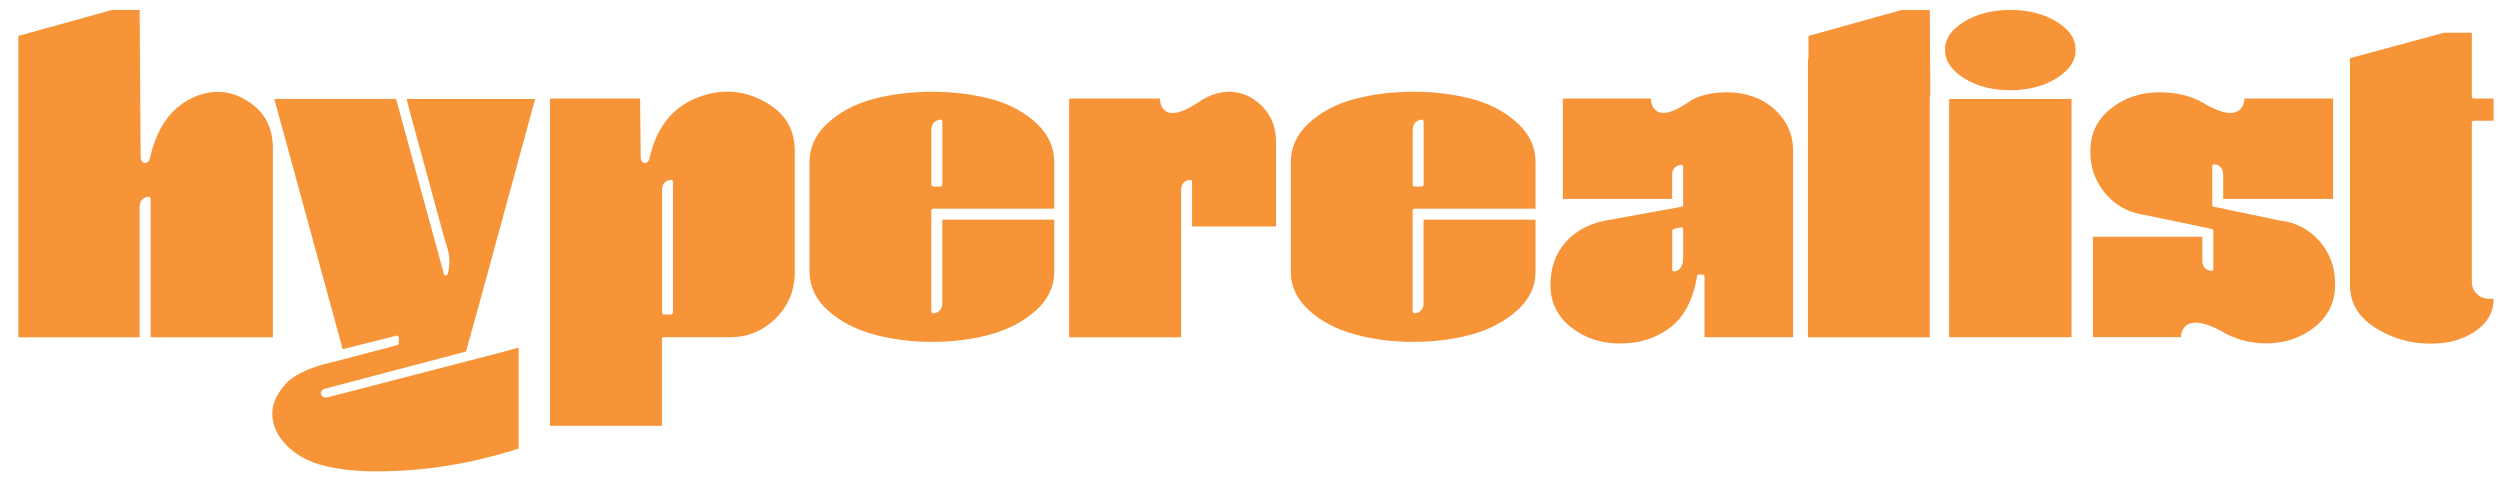
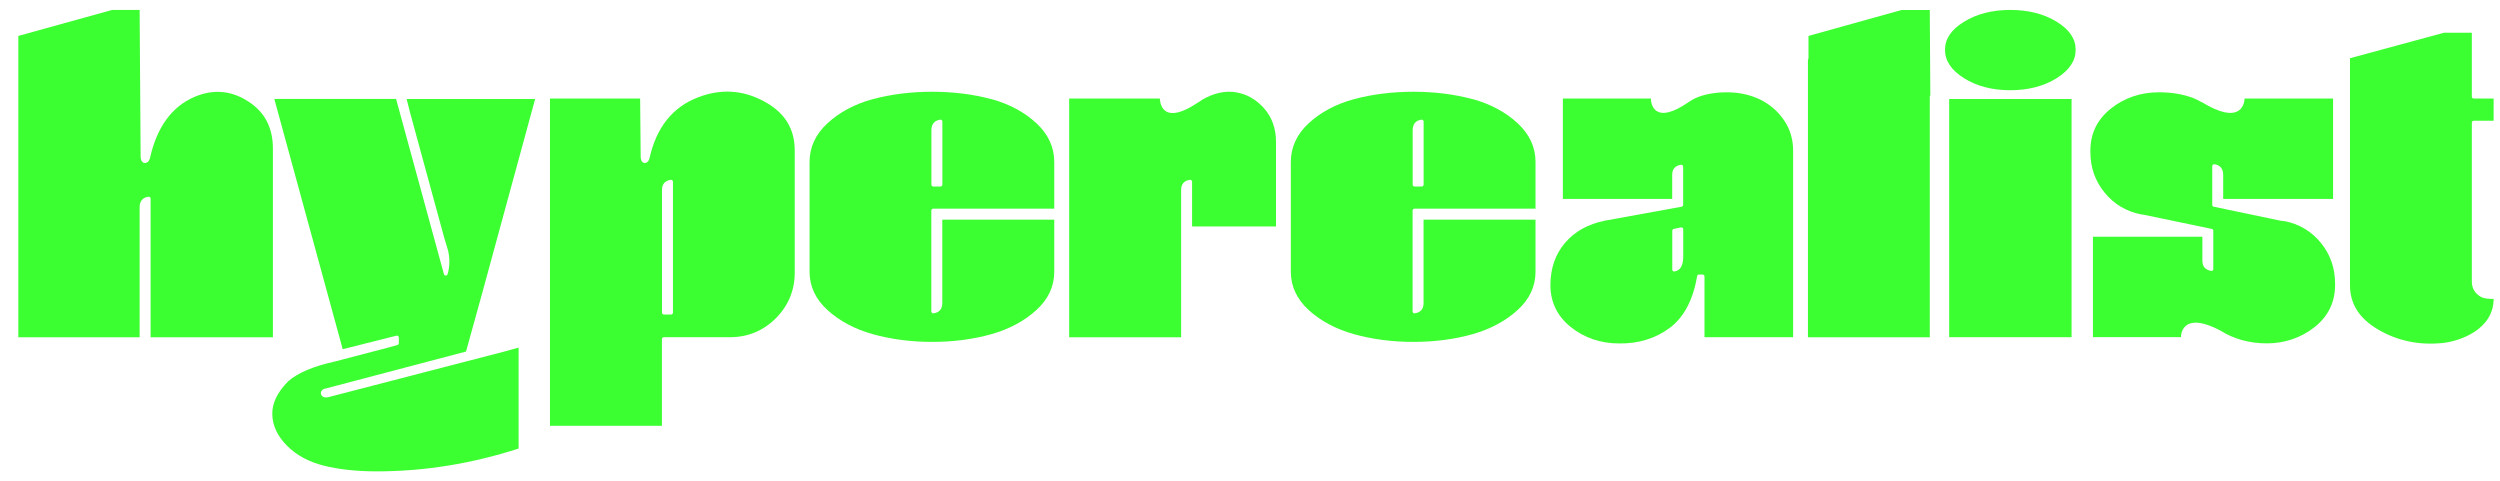
<svg xmlns="http://www.w3.org/2000/svg" width="130" height="25" viewBox="0 0 130 25" fill="none">
-   <path d="M16.93 20.204L24.233 18.28L25.084 15.208L27.827 5.148H21.146L21.31 5.805L23.081 12.297L23.298 13.023C23.39 13.416 23.39 13.805 23.298 14.178L23.27 14.266C23.254 14.306 23.213 14.33 23.173 14.33C23.129 14.33 23.097 14.298 23.085 14.258L20.596 5.144H14.264L17.821 18.159L20.62 17.454C20.62 17.454 20.636 17.454 20.644 17.454C20.664 17.454 20.688 17.462 20.7 17.474C20.724 17.494 20.74 17.522 20.74 17.55V17.847C20.74 17.891 20.708 17.927 20.668 17.939L20.182 18.075L17.404 18.801C16.291 19.046 15.476 19.394 14.986 19.827C14.42 20.397 14.139 20.978 14.159 21.56C14.175 22.141 14.432 22.686 14.926 23.18C15.424 23.677 16.067 24.022 16.837 24.214C17.616 24.411 18.544 24.511 19.592 24.511C22.061 24.511 24.543 24.11 26.968 23.324V18.075L26.197 18.288L17.054 20.657C16.93 20.681 16.833 20.666 16.769 20.609C16.693 20.549 16.665 20.461 16.697 20.373C16.717 20.313 16.773 20.228 16.934 20.2L16.93 20.204Z" fill="#F79438" />
-   <path d="M39.732 5.272C38.632 4.675 37.479 4.606 36.307 5.059C34.978 5.561 34.13 6.627 33.777 8.219V8.211C33.777 8.211 33.737 8.468 33.532 8.476C33.328 8.48 33.316 8.187 33.316 8.187V8.195L33.287 5.124H28.598V22.141H34.42V17.63C34.42 17.578 34.464 17.534 34.516 17.534H37.969C38.889 17.534 39.688 17.201 40.342 16.552C40.992 15.898 41.326 15.1 41.326 14.182V7.826C41.326 6.687 40.804 5.849 39.732 5.272ZM34.994 16.259C34.994 16.311 34.95 16.355 34.897 16.355H34.52C34.468 16.355 34.424 16.311 34.424 16.259V9.875C34.424 9.574 34.58 9.39 34.881 9.35C34.913 9.35 34.938 9.35 34.958 9.374C34.982 9.394 34.994 9.422 34.994 9.446V16.263V16.259Z" fill="#F79438" />
-   <path d="M51.552 5.156C50.613 4.903 49.577 4.771 48.473 4.771C47.369 4.771 46.333 4.903 45.381 5.156C44.441 5.412 43.647 5.837 43.024 6.415C42.406 6.984 42.097 7.662 42.097 8.42V14.13C42.097 14.887 42.41 15.557 43.024 16.118C43.647 16.688 44.441 17.113 45.385 17.377C46.333 17.642 47.373 17.779 48.473 17.779C49.573 17.779 50.613 17.642 51.552 17.377C52.484 17.113 53.275 16.688 53.897 16.118C54.512 15.557 54.821 14.887 54.821 14.13V11.423H48.999V15.77C48.999 16.07 48.842 16.251 48.541 16.295C48.513 16.295 48.485 16.287 48.465 16.271C48.445 16.251 48.429 16.223 48.429 16.199V10.946C48.429 10.894 48.473 10.85 48.525 10.85H54.821V8.416C54.821 7.658 54.508 6.98 53.897 6.411C53.275 5.833 52.484 5.408 51.552 5.152V5.156ZM49.003 9.603C49.003 9.655 48.959 9.699 48.906 9.699H48.529C48.481 9.699 48.433 9.655 48.433 9.603V6.776C48.433 6.455 48.593 6.262 48.894 6.222C48.922 6.222 48.947 6.222 48.971 6.246C48.991 6.266 49.003 6.294 49.003 6.319V9.607V9.603Z" fill="#F79438" />
-   <path d="M64.26 4.795C63.702 4.711 63.12 4.839 62.53 5.176C62.454 5.22 62.385 5.28 62.313 5.328L62.325 5.308C60.297 6.691 60.313 5.124 60.313 5.124H55.596V17.538H61.418V9.875C61.418 9.574 61.574 9.39 61.875 9.35C61.908 9.35 61.932 9.35 61.952 9.374C61.976 9.394 61.988 9.422 61.988 9.446V11.776H66.352V7.373C66.352 6.679 66.14 6.094 65.73 5.629C65.317 5.168 64.823 4.887 64.26 4.799V4.795Z" fill="#F79438" />
-   <path d="M76.575 5.156C75.635 4.903 74.599 4.771 73.499 4.771C72.399 4.771 71.355 4.903 70.407 5.156C69.464 5.412 68.669 5.837 68.046 6.415C67.432 6.984 67.123 7.662 67.123 8.42V14.13C67.123 14.887 67.436 15.557 68.046 16.118C68.669 16.688 69.464 17.113 70.407 17.377C71.355 17.642 72.395 17.779 73.499 17.779C74.603 17.779 75.635 17.642 76.575 17.377C77.506 17.113 78.297 16.688 78.92 16.118C79.538 15.557 79.847 14.887 79.847 14.13V11.423H74.025V15.77C74.025 16.07 73.865 16.251 73.563 16.295C73.535 16.295 73.511 16.287 73.487 16.271C73.467 16.251 73.455 16.223 73.455 16.199V10.946C73.455 10.894 73.499 10.85 73.551 10.85H79.847V8.416C79.847 7.658 79.534 6.98 78.92 6.411C78.297 5.833 77.506 5.408 76.575 5.152V5.156ZM74.029 9.603C74.029 9.655 73.985 9.699 73.933 9.699H73.555C73.503 9.699 73.459 9.655 73.459 9.603V6.776C73.459 6.455 73.616 6.262 73.917 6.222C73.949 6.222 73.973 6.222 73.993 6.246C74.017 6.266 74.029 6.294 74.029 6.319V9.607V9.603Z" fill="#F79438" />
-   <path d="M91.504 5.164C90.986 4.923 90.415 4.799 89.805 4.799C89.194 4.799 88.624 4.899 88.17 5.1C88.038 5.16 87.909 5.24 87.781 5.328C86.143 6.447 85.89 5.541 85.85 5.22V5.124H85.842V5.116V5.124H81.269V10.344H86.954V9.093C86.954 8.793 87.11 8.608 87.412 8.568H87.428C87.452 8.568 87.476 8.576 87.488 8.592C87.512 8.612 87.524 8.636 87.524 8.664V10.657C87.524 10.705 87.488 10.741 87.444 10.749L83.452 11.475C82.581 11.652 81.883 12.037 81.381 12.63C80.875 13.219 80.622 13.961 80.622 14.831C80.622 15.701 80.975 16.443 81.678 17.005C82.389 17.57 83.232 17.859 84.196 17.859C85.187 17.875 86.078 17.606 86.822 17.053C87.56 16.507 88.042 15.597 88.251 14.354C88.259 14.306 88.299 14.274 88.347 14.274H88.536C88.588 14.274 88.633 14.318 88.633 14.37V17.534H93.242V7.826C93.242 7.237 93.081 6.703 92.76 6.238C92.434 5.769 92.017 5.412 91.504 5.164ZM87.528 13.348C87.528 13.813 87.375 14.069 87.067 14.117H87.055C87.03 14.117 87.006 14.11 86.99 14.094C86.97 14.073 86.958 14.045 86.958 14.021V12C86.958 11.952 86.99 11.916 87.034 11.904L87.412 11.824C87.44 11.824 87.468 11.824 87.492 11.844C87.512 11.864 87.528 11.888 87.528 11.92V13.348Z" fill="#F79438" />
-   <path d="M98.892 0.516L94.041 1.868V3.035C94.041 3.059 94.033 3.083 94.013 3.099V17.538H100.349V5.027C100.349 4.999 100.361 4.979 100.377 4.959L100.349 0.52H98.892V0.516Z" fill="#F79438" />
-   <path d="M107.721 5.148H101.357V17.534H107.721V5.148Z" fill="#F79438" />
-   <path d="M106.954 1.134C106.292 0.725 105.476 0.516 104.537 0.516C103.598 0.516 102.782 0.725 102.12 1.138C101.461 1.543 101.14 2.02 101.14 2.589C101.14 3.159 101.461 3.644 102.12 4.061C102.782 4.482 103.598 4.691 104.537 4.691C105.476 4.691 106.292 4.478 106.954 4.061C107.613 3.64 107.934 3.163 107.934 2.589C107.934 2.016 107.613 1.543 106.954 1.134Z" fill="#F79438" />
-   <path d="M118.811 11.503L118.602 11.479L115.113 10.749C115.068 10.741 115.037 10.701 115.037 10.657V8.636C115.037 8.608 115.048 8.584 115.072 8.564C115.092 8.544 115.117 8.536 115.149 8.54C115.45 8.584 115.606 8.777 115.606 9.093V10.344H121.32V5.124H116.715V5.18C116.687 5.456 116.458 6.515 114.482 5.304L114.491 5.32C114.338 5.228 114.185 5.148 114.024 5.088C113.498 4.895 112.908 4.799 112.274 4.799C111.314 4.799 110.467 5.084 109.756 5.653C109.058 6.214 108.7 6.944 108.7 7.826V7.906C108.7 8.708 108.945 9.414 109.436 10.011C109.921 10.613 110.564 10.998 111.346 11.15L111.532 11.178L115.017 11.904C115.064 11.916 115.092 11.952 115.092 12V13.993C115.092 14.021 115.08 14.045 115.06 14.065C115.037 14.081 115.013 14.094 114.984 14.085C114.683 14.041 114.523 13.861 114.523 13.56V12.309H108.833V17.53H113.414V17.434C113.455 17.133 113.724 16.271 115.458 17.189C116.153 17.626 116.964 17.855 117.879 17.855C118.795 17.855 119.662 17.566 120.369 17.001C121.071 16.439 121.424 15.709 121.424 14.827V14.747C121.424 13.945 121.179 13.239 120.694 12.638C120.208 12.037 119.574 11.656 118.807 11.499L118.811 11.503Z" fill="#F79438" />
-   <path d="M128.632 6.278H129.668V5.124H128.632C128.579 5.124 128.536 5.08 128.536 5.027V1.703H127.082L122.199 3.027V14.831C122.199 15.81 122.686 16.567 123.677 17.145C124.681 17.73 125.809 17.963 127.034 17.834C127.925 17.738 129.668 17.129 129.668 15.541C129.499 15.549 129.178 15.541 128.985 15.425C128.688 15.248 128.536 14.984 128.536 14.643V6.375C128.536 6.323 128.579 6.278 128.632 6.278Z" fill="#F79438" />
-   <path d="M14.191 17.538V7.722C14.191 6.647 13.77 5.833 12.938 5.296C12.055 4.707 11.104 4.618 10.12 5.035C8.935 5.541 8.156 6.615 7.799 8.219V8.211C7.799 8.211 7.759 8.468 7.542 8.476C7.325 8.48 7.313 8.187 7.313 8.187L7.261 0.516H5.832L0.953 1.868V17.538H7.261V10.781C7.261 10.461 7.418 10.268 7.719 10.228C7.751 10.228 7.775 10.228 7.795 10.252C7.819 10.272 7.831 10.296 7.831 10.324V17.538H14.191Z" fill="#F79438" />
+   <path d="M16.93 20.204L24.233 18.28L25.084 15.208L27.827 5.148H21.146L21.31 5.805L23.081 12.297L23.298 13.023C23.39 13.416 23.39 13.805 23.298 14.178L23.27 14.266C23.254 14.306 23.213 14.33 23.173 14.33C23.129 14.33 23.097 14.298 23.085 14.258L20.596 5.144H14.264L17.821 18.159L20.62 17.454C20.62 17.454 20.636 17.454 20.644 17.454C20.664 17.454 20.688 17.462 20.7 17.474C20.724 17.494 20.74 17.522 20.74 17.55V17.847C20.74 17.891 20.708 17.927 20.668 17.939L20.182 18.075L17.404 18.801C16.291 19.046 15.476 19.394 14.986 19.827C14.42 20.397 14.139 20.978 14.159 21.56C14.175 22.141 14.432 22.686 14.926 23.18C15.424 23.677 16.067 24.022 16.837 24.214C17.616 24.411 18.544 24.511 19.592 24.511C22.061 24.511 24.543 24.11 26.968 23.324V18.075L26.197 18.288L17.054 20.657C16.93 20.681 16.833 20.666 16.769 20.609C16.693 20.549 16.665 20.461 16.697 20.373C16.717 20.313 16.773 20.228 16.934 20.2L16.93 20.204Z" fill="#3CFF31" />
+   <path d="M39.732 5.272C38.632 4.675 37.479 4.606 36.307 5.059C34.978 5.561 34.13 6.627 33.777 8.219V8.211C33.777 8.211 33.737 8.468 33.532 8.476C33.328 8.48 33.316 8.187 33.316 8.187V8.195L33.287 5.124H28.598V22.141H34.42V17.63C34.42 17.578 34.464 17.534 34.516 17.534H37.969C38.889 17.534 39.688 17.201 40.342 16.552C40.992 15.898 41.326 15.1 41.326 14.182V7.826C41.326 6.687 40.804 5.849 39.732 5.272ZM34.994 16.259C34.994 16.311 34.95 16.355 34.897 16.355H34.52C34.468 16.355 34.424 16.311 34.424 16.259V9.875C34.424 9.574 34.58 9.39 34.881 9.35C34.913 9.35 34.938 9.35 34.958 9.374C34.982 9.394 34.994 9.422 34.994 9.446V16.263V16.259Z" fill="#3CFF31" />
+   <path d="M51.552 5.156C50.613 4.903 49.577 4.771 48.473 4.771C47.369 4.771 46.333 4.903 45.381 5.156C44.441 5.412 43.647 5.837 43.024 6.415C42.406 6.984 42.097 7.662 42.097 8.42V14.13C42.097 14.887 42.41 15.557 43.024 16.118C43.647 16.688 44.441 17.113 45.385 17.377C46.333 17.642 47.373 17.779 48.473 17.779C49.573 17.779 50.613 17.642 51.552 17.377C52.484 17.113 53.275 16.688 53.897 16.118C54.512 15.557 54.821 14.887 54.821 14.13V11.423H48.999V15.77C48.999 16.07 48.842 16.251 48.541 16.295C48.513 16.295 48.485 16.287 48.465 16.271C48.445 16.251 48.429 16.223 48.429 16.199V10.946C48.429 10.894 48.473 10.85 48.525 10.85H54.821V8.416C54.821 7.658 54.508 6.98 53.897 6.411C53.275 5.833 52.484 5.408 51.552 5.152V5.156ZM49.003 9.603C49.003 9.655 48.959 9.699 48.906 9.699H48.529C48.481 9.699 48.433 9.655 48.433 9.603V6.776C48.433 6.455 48.593 6.262 48.894 6.222C48.922 6.222 48.947 6.222 48.971 6.246C48.991 6.266 49.003 6.294 49.003 6.319V9.607V9.603Z" fill="#3CFF31" />
+   <path d="M64.26 4.795C63.702 4.711 63.12 4.839 62.53 5.176C62.454 5.22 62.385 5.28 62.313 5.328L62.325 5.308C60.297 6.691 60.313 5.124 60.313 5.124H55.596V17.538H61.418V9.875C61.418 9.574 61.574 9.39 61.875 9.35C61.908 9.35 61.932 9.35 61.952 9.374C61.976 9.394 61.988 9.422 61.988 9.446V11.776H66.352V7.373C66.352 6.679 66.14 6.094 65.73 5.629C65.317 5.168 64.823 4.887 64.26 4.799V4.795Z" fill="#3CFF31" />
+   <path d="M76.575 5.156C75.635 4.903 74.599 4.771 73.499 4.771C72.399 4.771 71.355 4.903 70.407 5.156C69.464 5.412 68.669 5.837 68.046 6.415C67.432 6.984 67.123 7.662 67.123 8.42V14.13C67.123 14.887 67.436 15.557 68.046 16.118C68.669 16.688 69.464 17.113 70.407 17.377C71.355 17.642 72.395 17.779 73.499 17.779C74.603 17.779 75.635 17.642 76.575 17.377C77.506 17.113 78.297 16.688 78.92 16.118C79.538 15.557 79.847 14.887 79.847 14.13V11.423H74.025V15.77C74.025 16.07 73.865 16.251 73.563 16.295C73.535 16.295 73.511 16.287 73.487 16.271C73.467 16.251 73.455 16.223 73.455 16.199V10.946C73.455 10.894 73.499 10.85 73.551 10.85H79.847V8.416C79.847 7.658 79.534 6.98 78.92 6.411C78.297 5.833 77.506 5.408 76.575 5.152V5.156ZM74.029 9.603C74.029 9.655 73.985 9.699 73.933 9.699H73.555C73.503 9.699 73.459 9.655 73.459 9.603V6.776C73.459 6.455 73.616 6.262 73.917 6.222C73.949 6.222 73.973 6.222 73.993 6.246C74.017 6.266 74.029 6.294 74.029 6.319V9.607V9.603Z" fill="#3CFF31" />
+   <path d="M91.504 5.164C90.986 4.923 90.415 4.799 89.805 4.799C89.194 4.799 88.624 4.899 88.17 5.1C88.038 5.16 87.909 5.24 87.781 5.328C86.143 6.447 85.89 5.541 85.85 5.22V5.124H85.842V5.116V5.124H81.269V10.344H86.954V9.093C86.954 8.793 87.11 8.608 87.412 8.568H87.428C87.452 8.568 87.476 8.576 87.488 8.592C87.512 8.612 87.524 8.636 87.524 8.664V10.657C87.524 10.705 87.488 10.741 87.444 10.749L83.452 11.475C82.581 11.652 81.883 12.037 81.381 12.63C80.875 13.219 80.622 13.961 80.622 14.831C80.622 15.701 80.975 16.443 81.678 17.005C82.389 17.57 83.232 17.859 84.196 17.859C85.187 17.875 86.078 17.606 86.822 17.053C87.56 16.507 88.042 15.597 88.251 14.354C88.259 14.306 88.299 14.274 88.347 14.274H88.536C88.588 14.274 88.633 14.318 88.633 14.37V17.534H93.242V7.826C93.242 7.237 93.081 6.703 92.76 6.238C92.434 5.769 92.017 5.412 91.504 5.164ZM87.528 13.348C87.528 13.813 87.375 14.069 87.067 14.117H87.055C87.03 14.117 87.006 14.11 86.99 14.094C86.97 14.073 86.958 14.045 86.958 14.021V12C86.958 11.952 86.99 11.916 87.034 11.904L87.412 11.824C87.44 11.824 87.468 11.824 87.492 11.844C87.512 11.864 87.528 11.888 87.528 11.92V13.348Z" fill="#3CFF31" />
+   <path d="M98.892 0.516L94.041 1.868V3.035C94.041 3.059 94.033 3.083 94.013 3.099V17.538H100.349V5.027C100.349 4.999 100.361 4.979 100.377 4.959L100.349 0.52H98.892V0.516Z" fill="#3CFF31" />
+   <path d="M107.721 5.148H101.357V17.534H107.721V5.148Z" fill="#3CFF31" />
+   <path d="M106.954 1.134C106.292 0.725 105.476 0.516 104.537 0.516C103.598 0.516 102.782 0.725 102.12 1.138C101.461 1.543 101.14 2.02 101.14 2.589C101.14 3.159 101.461 3.644 102.12 4.061C102.782 4.482 103.598 4.691 104.537 4.691C105.476 4.691 106.292 4.478 106.954 4.061C107.613 3.64 107.934 3.163 107.934 2.589C107.934 2.016 107.613 1.543 106.954 1.134Z" fill="#3CFF31" />
+   <path d="M118.811 11.503L118.602 11.479L115.113 10.749C115.068 10.741 115.037 10.701 115.037 10.657V8.636C115.037 8.608 115.048 8.584 115.072 8.564C115.092 8.544 115.117 8.536 115.149 8.54C115.45 8.584 115.606 8.777 115.606 9.093V10.344H121.32V5.124H116.715V5.18C116.687 5.456 116.458 6.515 114.482 5.304L114.491 5.32C114.338 5.228 114.185 5.148 114.024 5.088C113.498 4.895 112.908 4.799 112.274 4.799C111.314 4.799 110.467 5.084 109.756 5.653C109.058 6.214 108.7 6.944 108.7 7.826V7.906C108.7 8.708 108.945 9.414 109.436 10.011C109.921 10.613 110.564 10.998 111.346 11.15L111.532 11.178L115.017 11.904C115.064 11.916 115.092 11.952 115.092 12V13.993C115.092 14.021 115.08 14.045 115.06 14.065C115.037 14.081 115.013 14.094 114.984 14.085C114.683 14.041 114.523 13.861 114.523 13.56V12.309H108.833V17.53H113.414V17.434C113.455 17.133 113.724 16.271 115.458 17.189C116.153 17.626 116.964 17.855 117.879 17.855C118.795 17.855 119.662 17.566 120.369 17.001C121.071 16.439 121.424 15.709 121.424 14.827V14.747C121.424 13.945 121.179 13.239 120.694 12.638C120.208 12.037 119.574 11.656 118.807 11.499L118.811 11.503Z" fill="#3CFF31" />
+   <path d="M128.632 6.278H129.668V5.124H128.632C128.579 5.124 128.536 5.08 128.536 5.027V1.703H127.082L122.199 3.027V14.831C122.199 15.81 122.686 16.567 123.677 17.145C124.681 17.73 125.809 17.963 127.034 17.834C127.925 17.738 129.668 17.129 129.668 15.541C129.499 15.549 129.178 15.541 128.985 15.425C128.688 15.248 128.536 14.984 128.536 14.643V6.375C128.536 6.323 128.579 6.278 128.632 6.278Z" fill="#3CFF31" />
+   <path d="M14.191 17.538V7.722C14.191 6.647 13.77 5.833 12.938 5.296C12.055 4.707 11.104 4.618 10.12 5.035C8.935 5.541 8.156 6.615 7.799 8.219V8.211C7.799 8.211 7.759 8.468 7.542 8.476C7.325 8.48 7.313 8.187 7.313 8.187L7.261 0.516H5.832L0.953 1.868V17.538H7.261V10.781C7.261 10.461 7.418 10.268 7.719 10.228C7.751 10.228 7.775 10.228 7.795 10.252C7.819 10.272 7.831 10.296 7.831 10.324V17.538H14.191Z" fill="#3CFF31" />
</svg>
